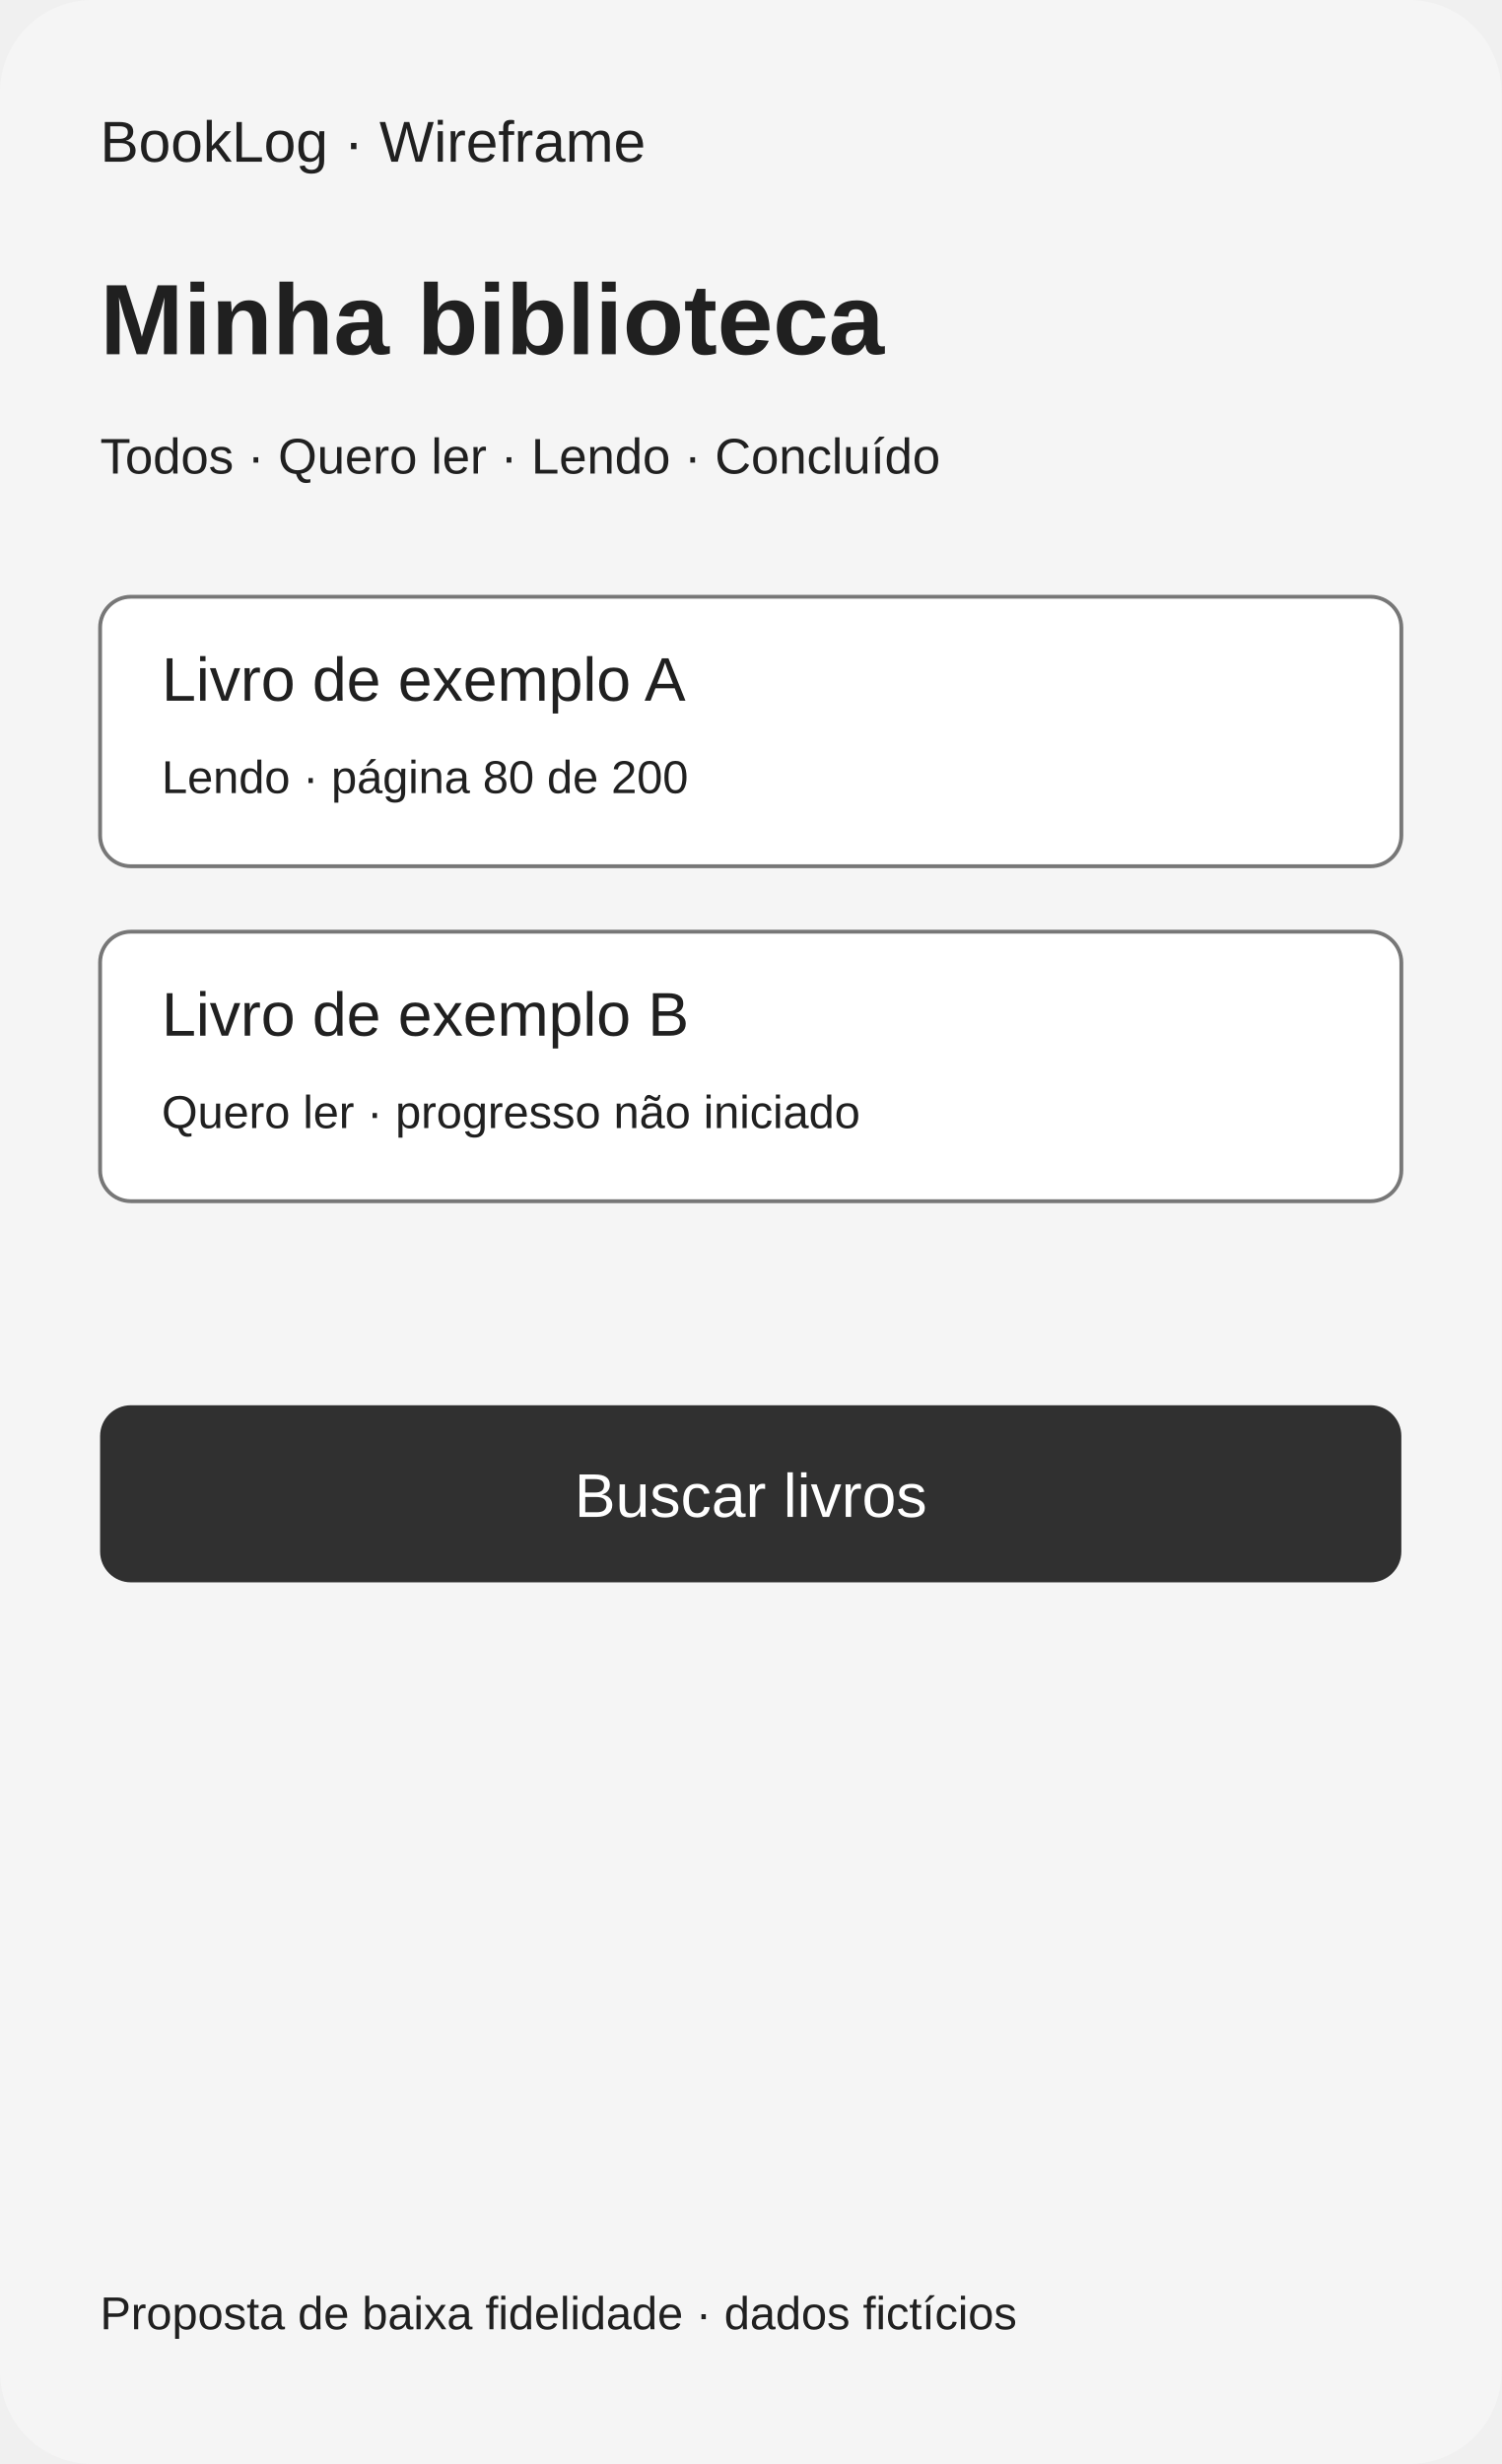
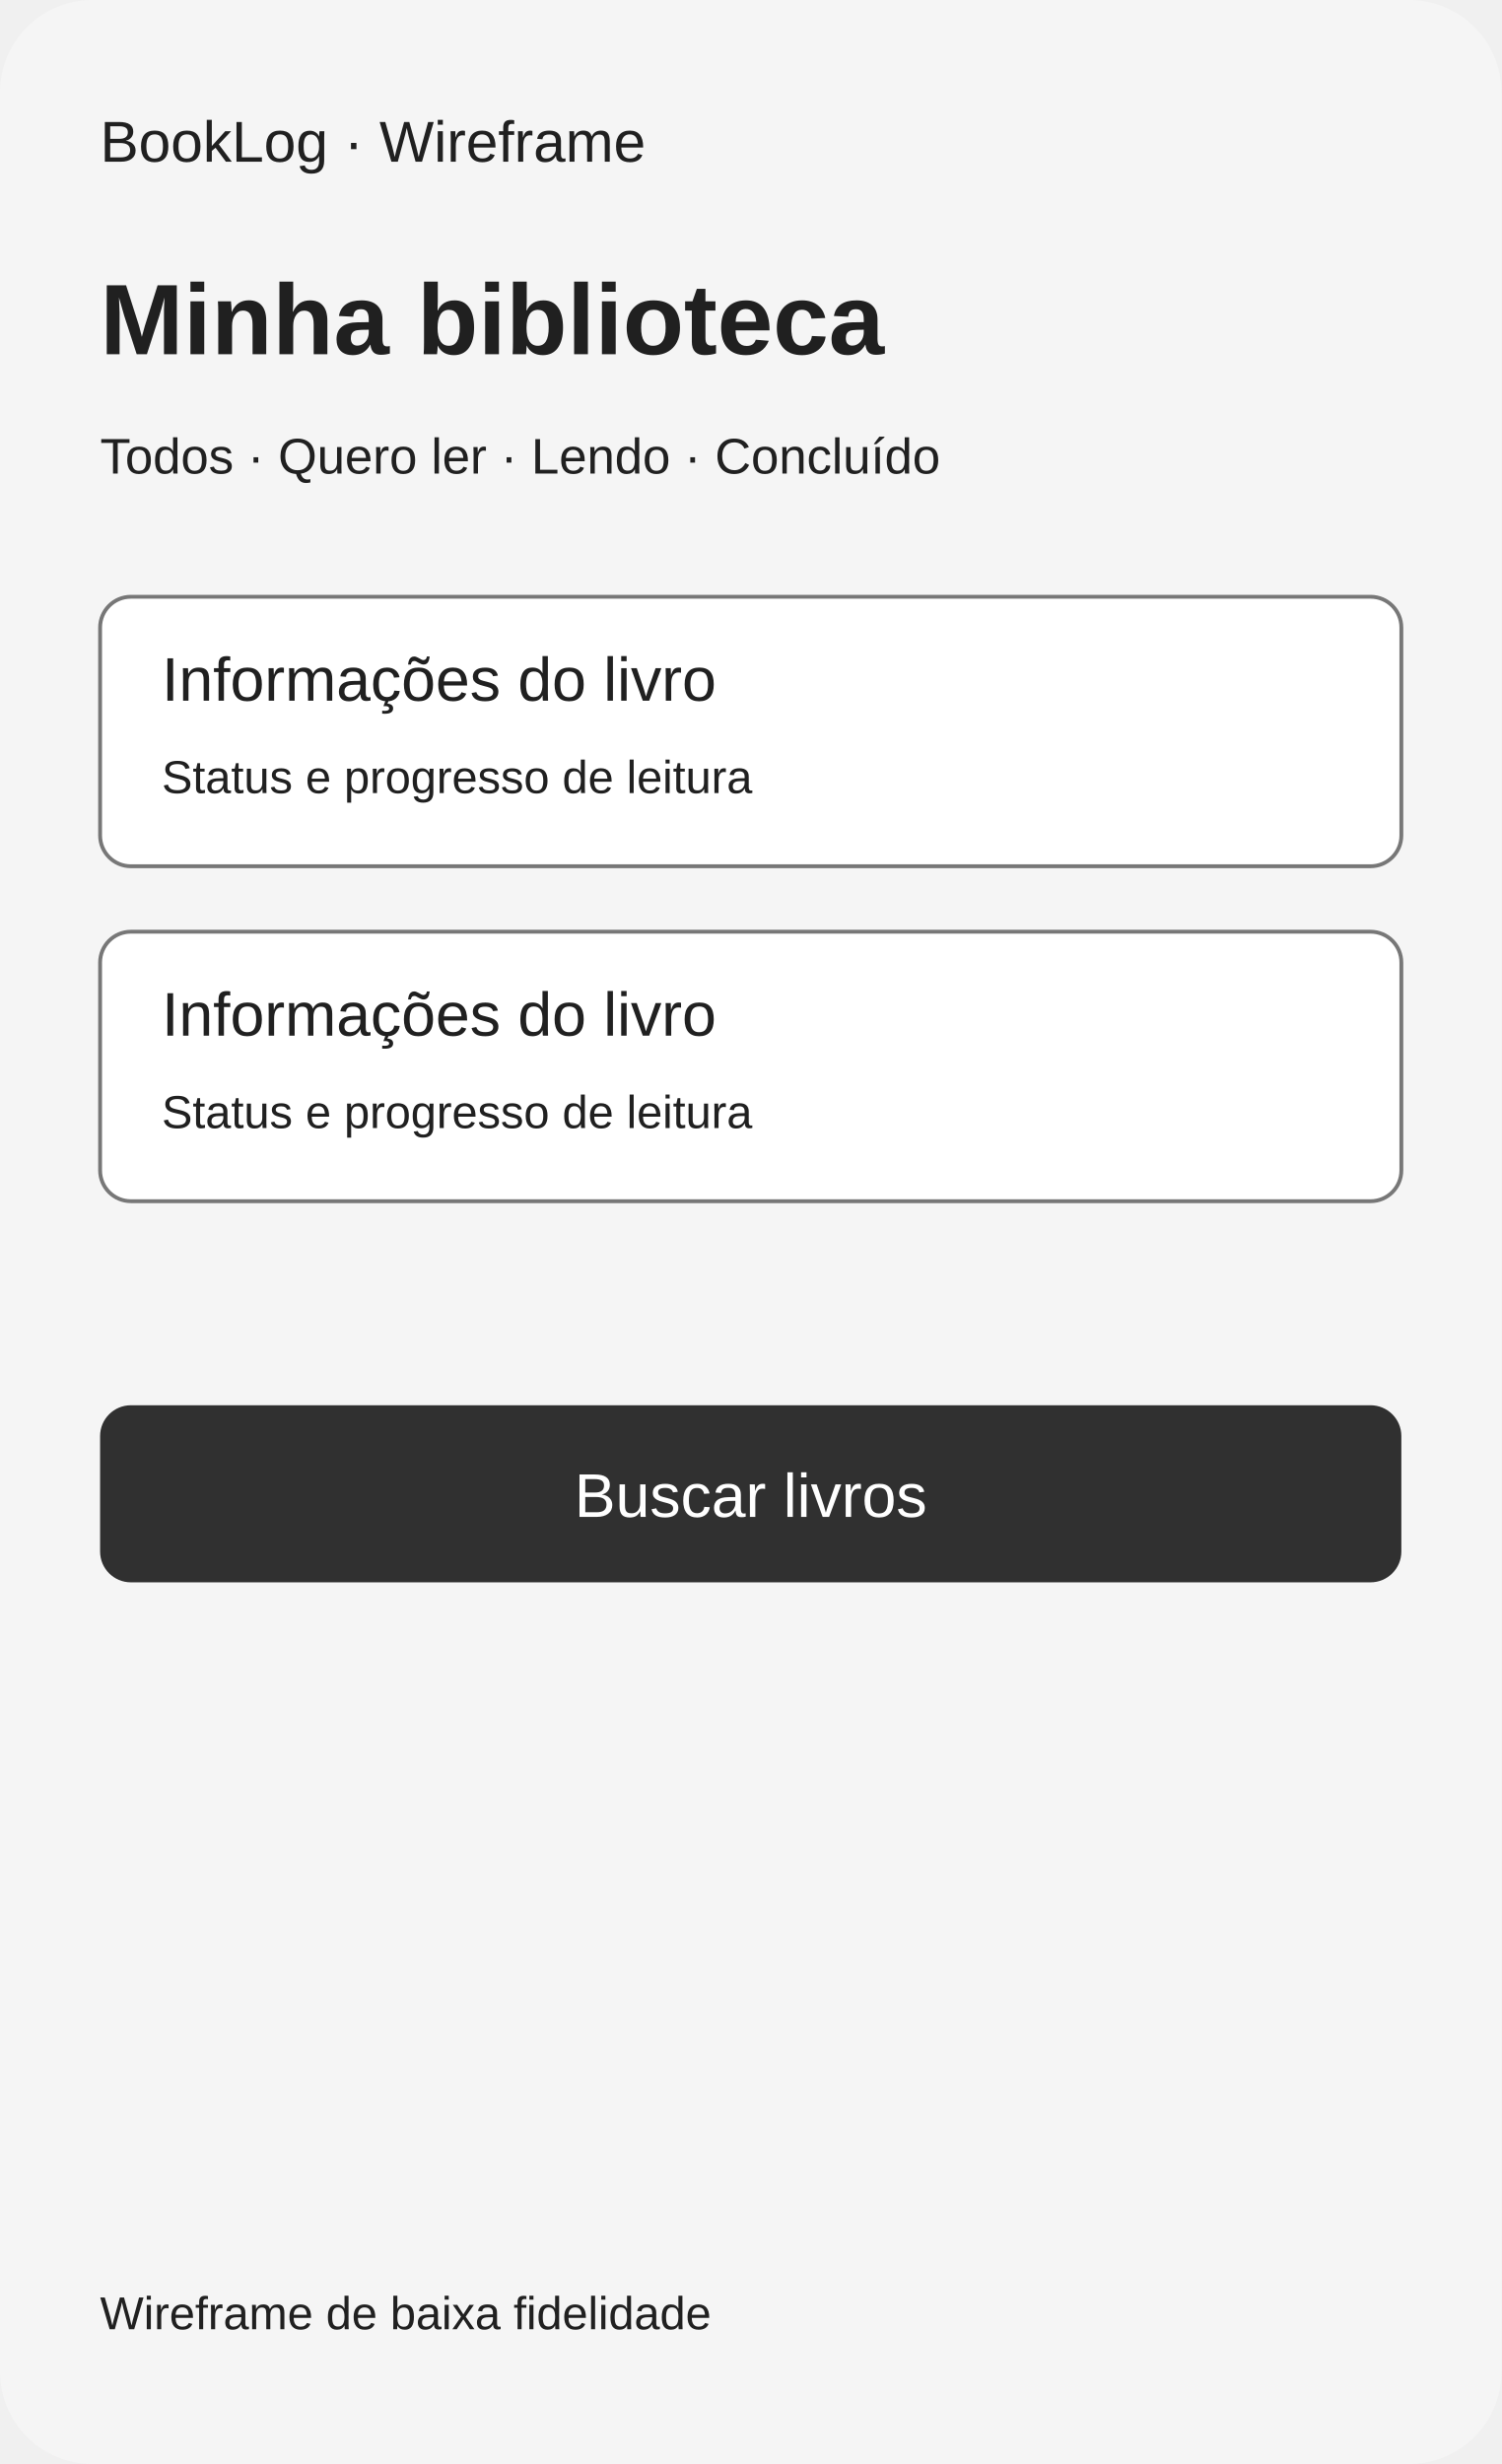
<svg xmlns="http://www.w3.org/2000/svg" width="390" height="640" viewBox="0 0 390 640" role="img" aria-label="Minha biblioteca">
  <rect width="390" height="640" rx="24" fill="#f5f5f5" />
  <g font-family="Arial,sans-serif" fill="#202020">
    <text x="26" y="42" font-size="15">BookLog · Wireframe</text>
    <text x="26" y="92" font-size="26" font-weight="bold">Minha biblioteca</text>
    <text x="26" y="123" font-size="13">Todos · Quero ler · Lendo · Concluído</text>
    <rect x="26" y="155" width="338" height="70" rx="8" fill="white" stroke="#777" />
-     <text x="42" y="182" font-size="16">Livro de exemplo A</text>
-     <text x="42" y="206" font-size="12">Lendo · página 80 de 200</text>
+     <text x="42" y="182" font-size="16">Informações do livro</text>
+     <text x="42" y="206" font-size="12">Status e progresso de leitura</text>
    <rect x="26" y="242" width="338" height="70" rx="8" fill="white" stroke="#777" />
-     <text x="42" y="269" font-size="16">Livro de exemplo B</text>
-     <text x="42" y="293" font-size="12">Quero ler · progresso não iniciado</text>
+     <text x="42" y="269" font-size="16">Informações do livro</text>
+     <text x="42" y="293" font-size="12">Status e progresso de leitura</text>
    <rect x="26" y="365" width="338" height="46" rx="8" fill="#303030" />
    <text x="195" y="394" fill="white" font-size="16" text-anchor="middle">Buscar livros</text>
-     <text x="26" y="605" font-size="12">Proposta de baixa fidelidade · dados fictícios</text>
+     <text x="26" y="605" font-size="12">Wireframe de baixa fidelidade</text>
  </g>
</svg>
